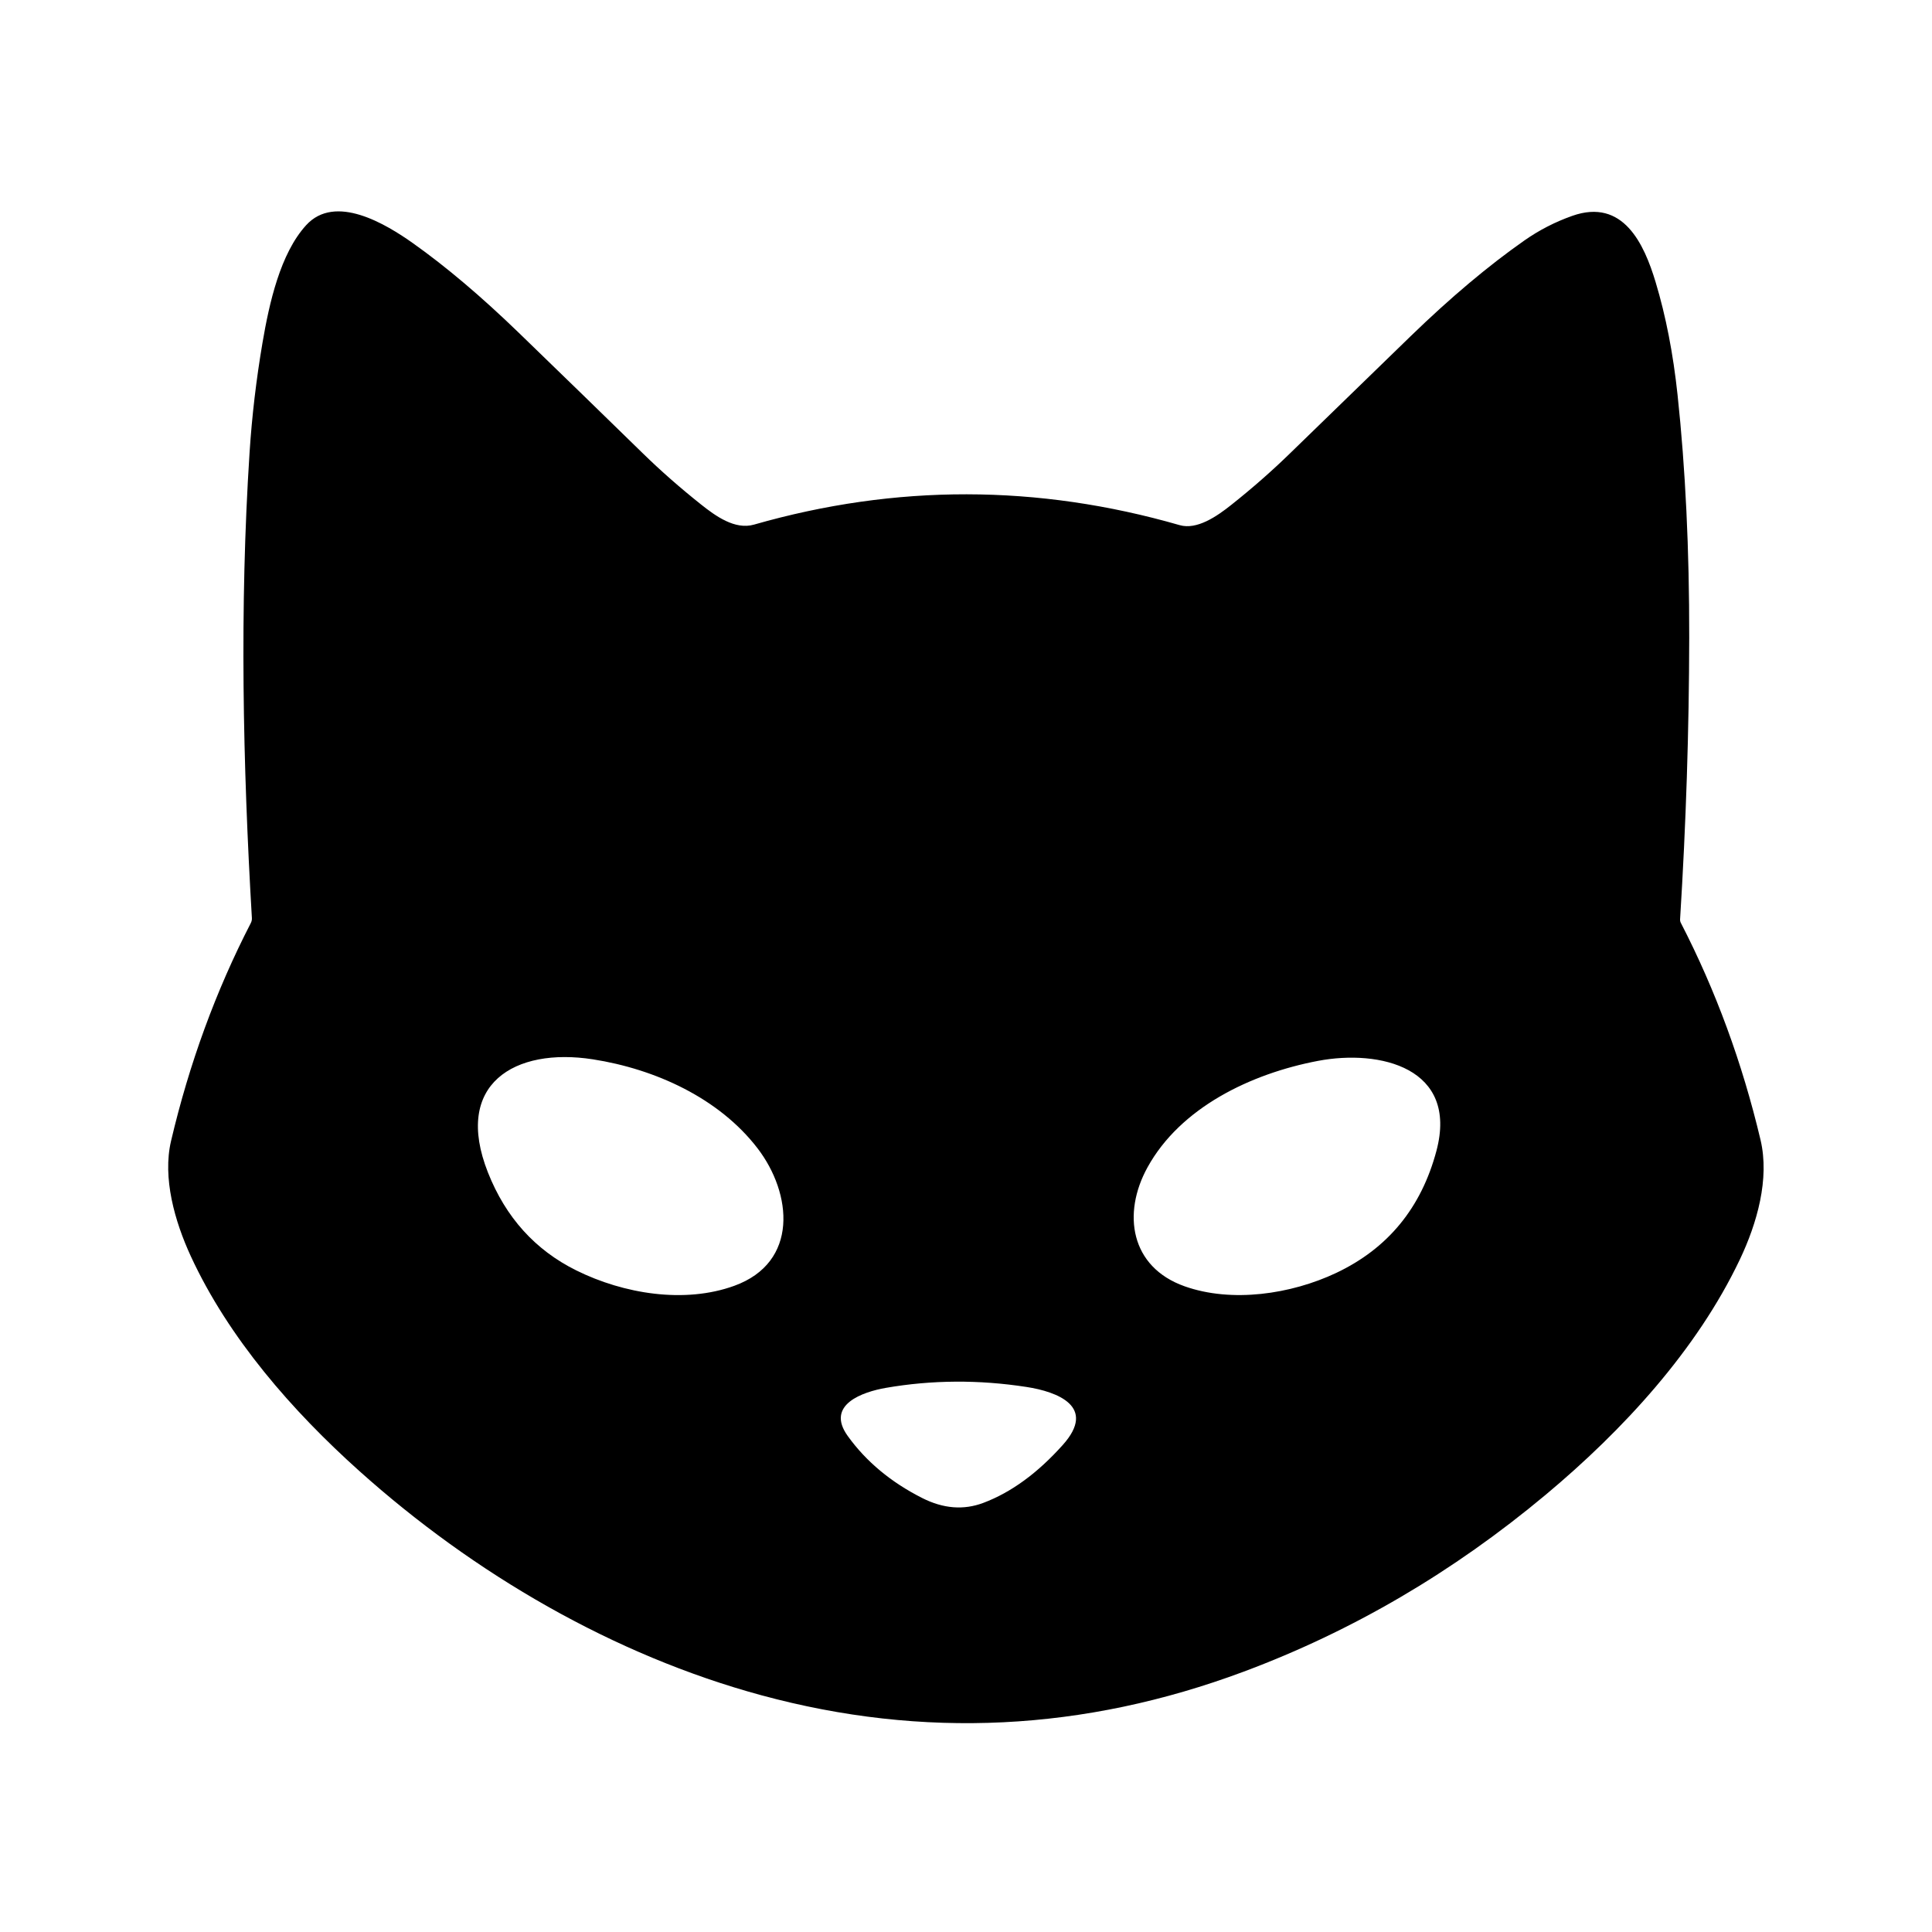
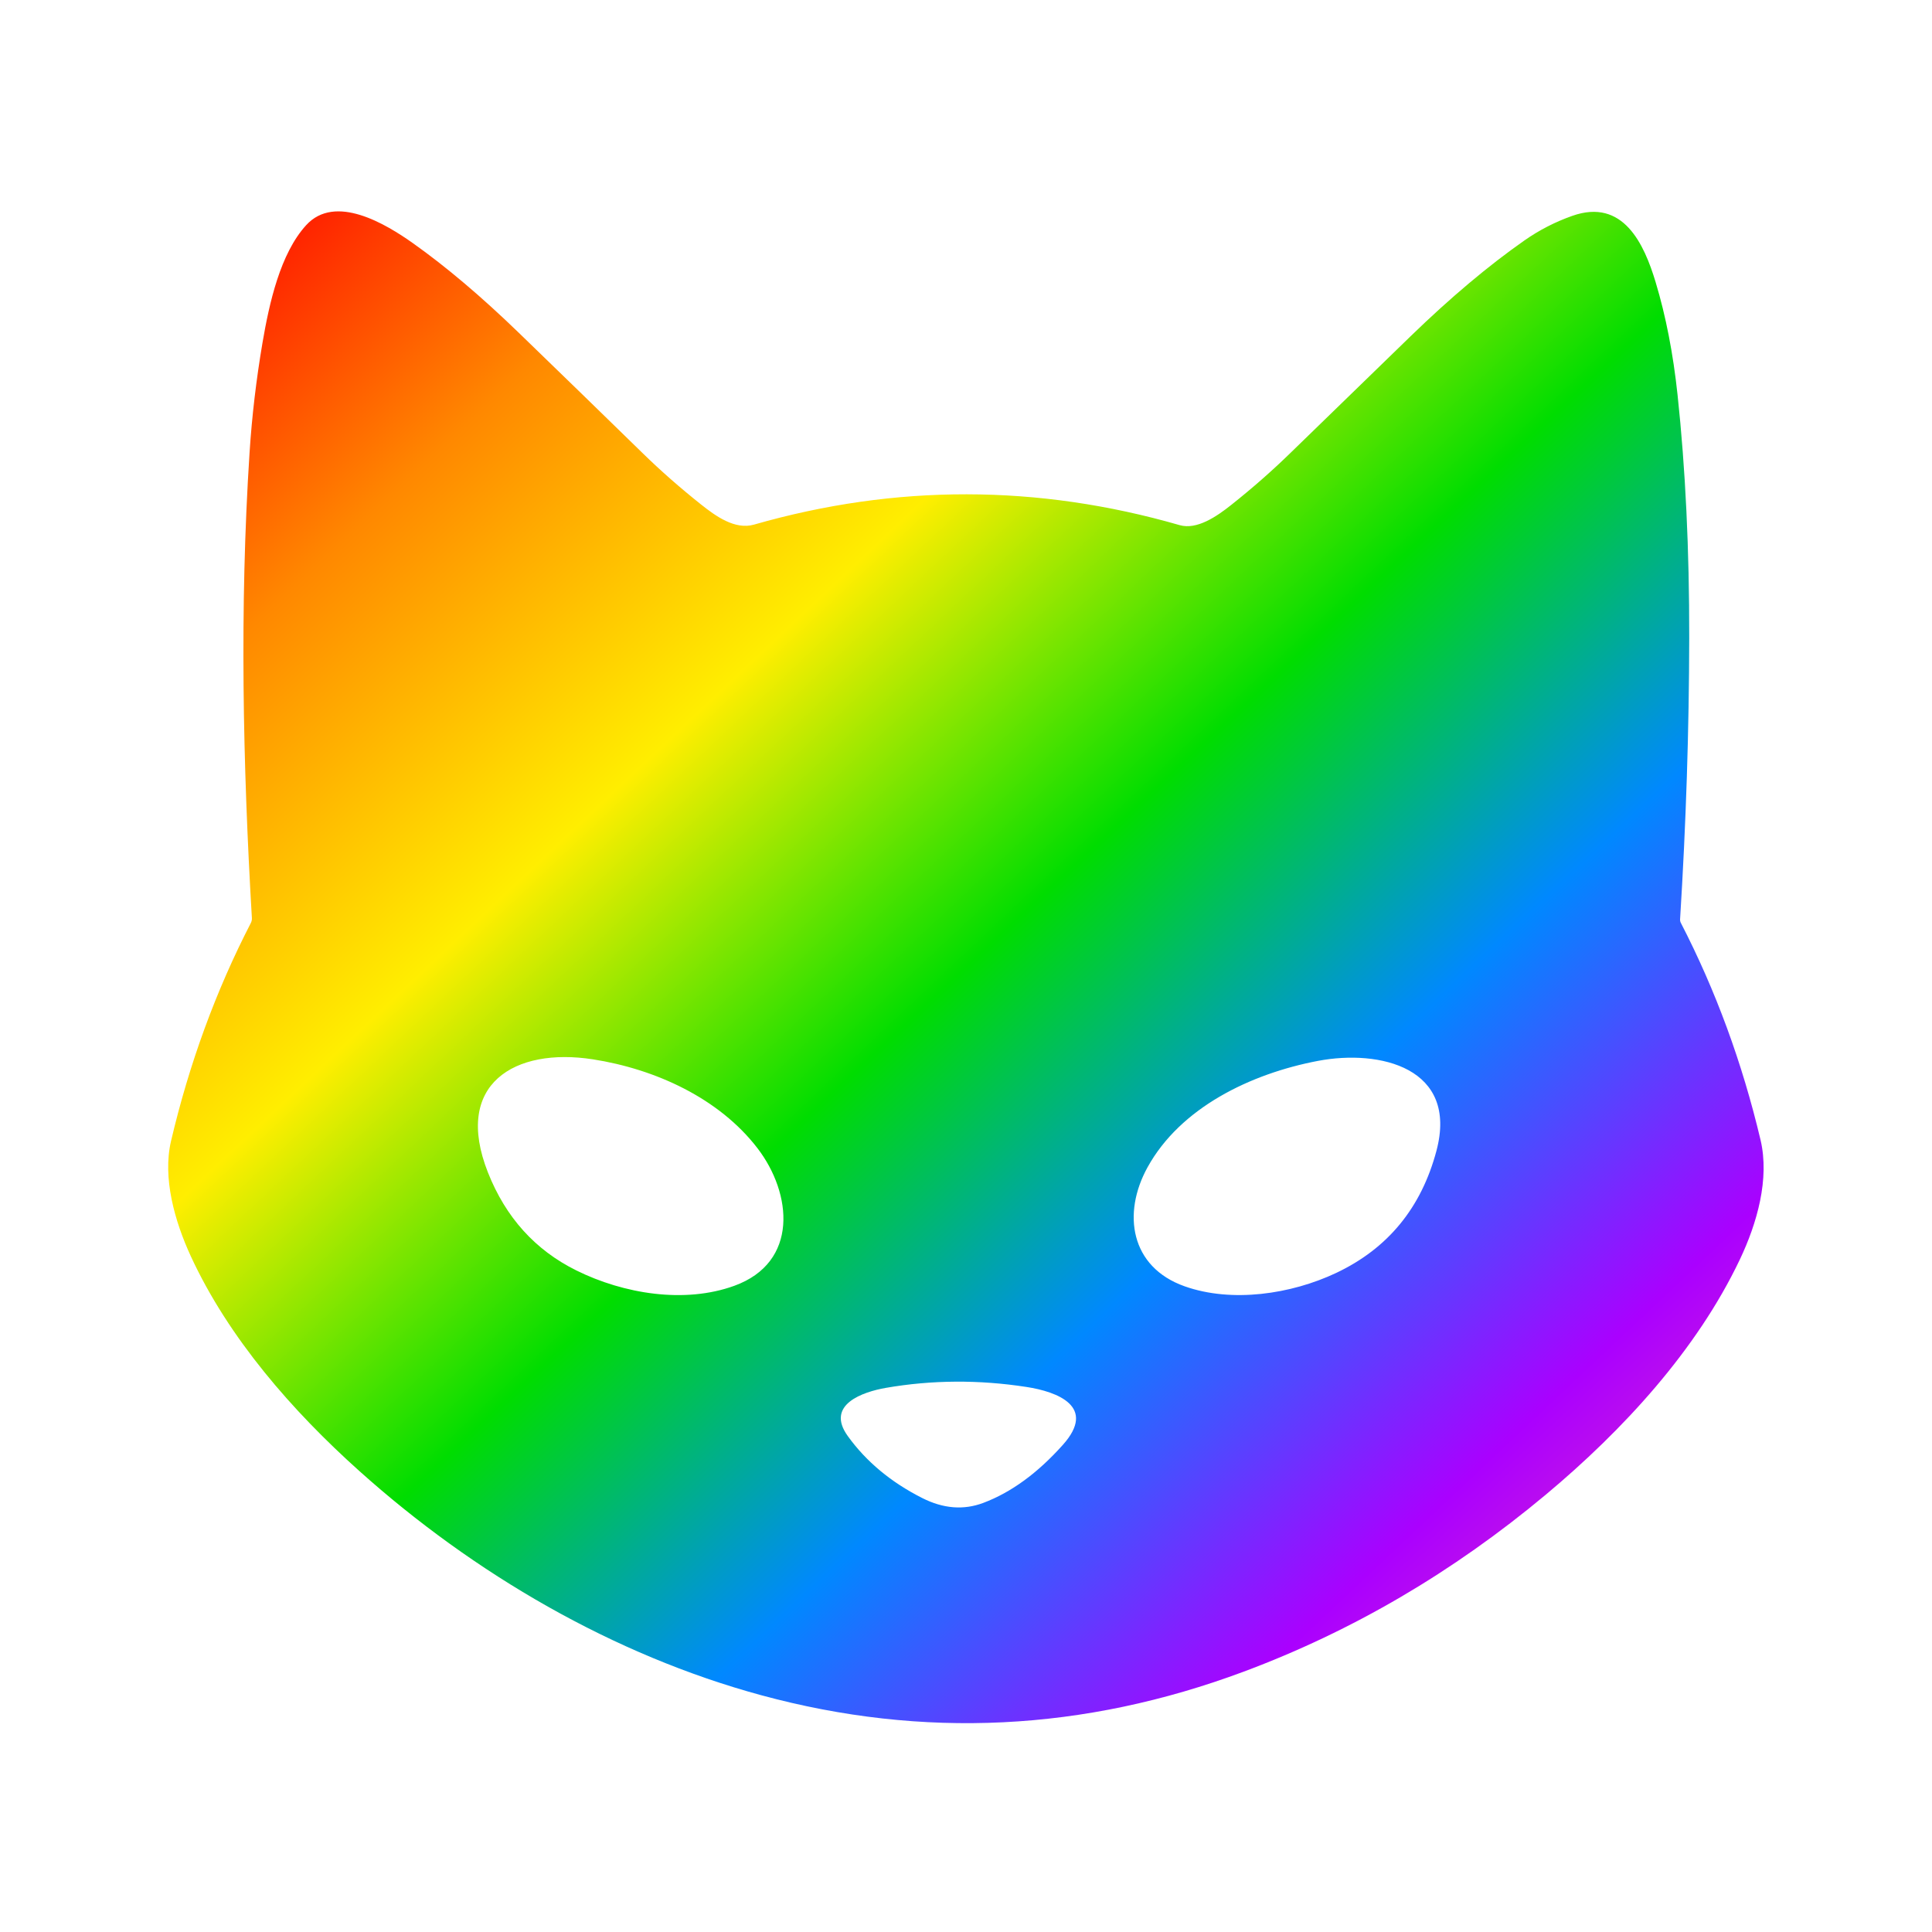
<svg xmlns="http://www.w3.org/2000/svg" version="1.1" viewBox="0.00 0.00 512.00 512.00" width="512.00" height="512.00">
-   <path fill="#000000" d="   M 66.75 243.26   C 64.36 202.61 63.47 160.98 66.14 119.90   Q 67.07 105.54 69.56 90.86   C 71.35 80.37 74.26 67.20 81.13 59.68   C 88.86 51.20 102.34 59.42 109.45 64.46   Q 122.61 73.79 137.56 88.26   Q 154.16 104.32 170.37 120.15   Q 177.39 127.01 185.78 133.69   C 189.58 136.71 194.75 140.48 199.81 139.03   Q 256.12 122.89 312.63 139.17   C 317.17 140.47 322.43 136.89 326.29 133.81   Q 334.64 127.18 341.86 120.15   Q 358.44 104.02 373.87 89.06   Q 389.67 73.75 403.99 63.72   Q 409.86 59.61 416.68 57.20   C 430.17 52.45 435.71 64.65 438.76 74.78   Q 442.82 88.24 444.57 104.64   Q 447.71 133.95 447.66 168.99   Q 447.61 205.59 445.24 243.61   Q 445.21 244.12 445.44 244.57   Q 459.30 271.43 466.56 302.09   C 469.00 312.41 465.64 324.20 461.06 333.82   C 449.65 357.80 430.14 378.99 409.62 396.13   Q 372.77 426.90 329.61 443.00   Q 266.07 466.70 201.80 449.27   C 162.55 438.62 125.61 417.06 95.28 389.88   C 77.45 373.90 60.60 354.63 50.57 332.92   C 46.30 323.66 43.03 312.16 45.33 302.37   Q 52.57 271.58 66.46 244.63   Q 66.80 243.98 66.75 243.26   Z   M 129.31 310.72   Q 136.38 328.58 152.74 336.68   C 165.31 342.91 181.44 345.53 194.60 340.75   C 211.72 334.54 209.96 316.29 200.74 304.29   C 190.53 291.00 173.63 283.30 157.10 280.73   C 136.41 277.52 120.03 287.25 129.31 310.72   Z   M 304.10 309.36   C 297.35 321.61 299.56 335.79 313.93 340.88   C 326.42 345.31 342.09 343.01 354.08 337.35   Q 374.66 327.63 380.68 304.95   C 386.50 282.97 365.69 278.03 349.30 281.14   C 331.39 284.54 312.80 293.56 304.10 309.36   Z   M 244.39 396.99   Q 252.76 401.23 260.59 398.28   Q 271.64 394.13 281.68 382.89   C 290.72 372.77 280.23 368.82 272.04 367.56   Q 253.06 364.63 234.76 367.80   C 228.71 368.85 218.66 372.23 224.67 380.57   Q 231.98 390.72 244.39 396.99   Z" />
+   <defs>
+     <linearGradient id="rainbowGrad" x1="0%" y1="0%" x2="100%" y2="100%">
+       <stop offset="0%" stop-color="#FF0000" />
+       <stop offset="16%" stop-color="#FF8800" />
+       <stop offset="33%" stop-color="#FFEE00" />
+       <stop offset="50%" stop-color="#00DD00" />
+       <stop offset="66%" stop-color="#0088FF" />
+       <stop offset="83%" stop-color="#AA00FF" />
+       <stop offset="100%" stop-color="#FF44AA" />
+     </linearGradient>
+   </defs>
+   <path style="fill: url(#rainbowGrad)" d="   M 66.75 243.26   C 64.36 202.61 63.47 160.98 66.14 119.90   Q 67.07 105.54 69.56 90.86   C 71.35 80.37 74.26 67.20 81.13 59.68   C 88.86 51.20 102.34 59.42 109.45 64.46   Q 122.61 73.79 137.56 88.26   Q 154.16 104.32 170.37 120.15   Q 177.39 127.01 185.78 133.69   C 189.58 136.71 194.75 140.48 199.81 139.03   Q 256.12 122.89 312.63 139.17   C 317.17 140.47 322.43 136.89 326.29 133.81   Q 334.64 127.18 341.86 120.15   Q 358.44 104.02 373.87 89.06   Q 389.67 73.75 403.99 63.72   Q 409.86 59.61 416.68 57.20   C 430.17 52.45 435.71 64.65 438.76 74.78   Q 442.82 88.24 444.57 104.64   Q 447.71 133.95 447.66 168.99   Q 447.61 205.59 445.24 243.61   Q 445.21 244.12 445.44 244.57   Q 459.30 271.43 466.56 302.09   C 469.00 312.41 465.64 324.20 461.06 333.82   C 449.65 357.80 430.14 378.99 409.62 396.13   Q 372.77 426.90 329.61 443.00   Q 266.07 466.70 201.80 449.27   C 162.55 438.62 125.61 417.06 95.28 389.88   C 77.45 373.90 60.60 354.63 50.57 332.92   C 46.30 323.66 43.03 312.16 45.33 302.37   Q 52.57 271.58 66.46 244.63   Q 66.80 243.98 66.75 243.26   Z   M 129.31 310.72 Q 136.38 328.58 152.74 336.68 C 165.31 342.91 181.44 345.53 194.60 340.75 C 211.72 334.54 209.96 316.29 200.74 304.29 C 190.53 291.00 173.63 283.30 157.10 280.73 C 136.41 277.52 120.03 287.25 129.31 310.72 Z   M 304.10 309.36 C 297.35 321.61 299.56 335.79 313.93 340.88 C 326.42 345.31 342.09 343.01 354.08 337.35 Q 374.66 327.63 380.68 304.95 C 386.50 282.97 365.69 278.03 349.30 281.14 C 331.39 284.54 312.80 293.56 304.10 309.36 Z   M 244.39 396.99 Q 252.76 401.23 260.59 398.28 Q 271.64 394.13 281.68 382.89 C 290.72 372.77 280.23 368.82 272.04 367.56 Q 253.06 364.63 234.76 367.80 C 228.71 368.85 218.66 372.23 224.67 380.57 Q 231.98 390.72 244.39 396.99 Z" />
</svg>
